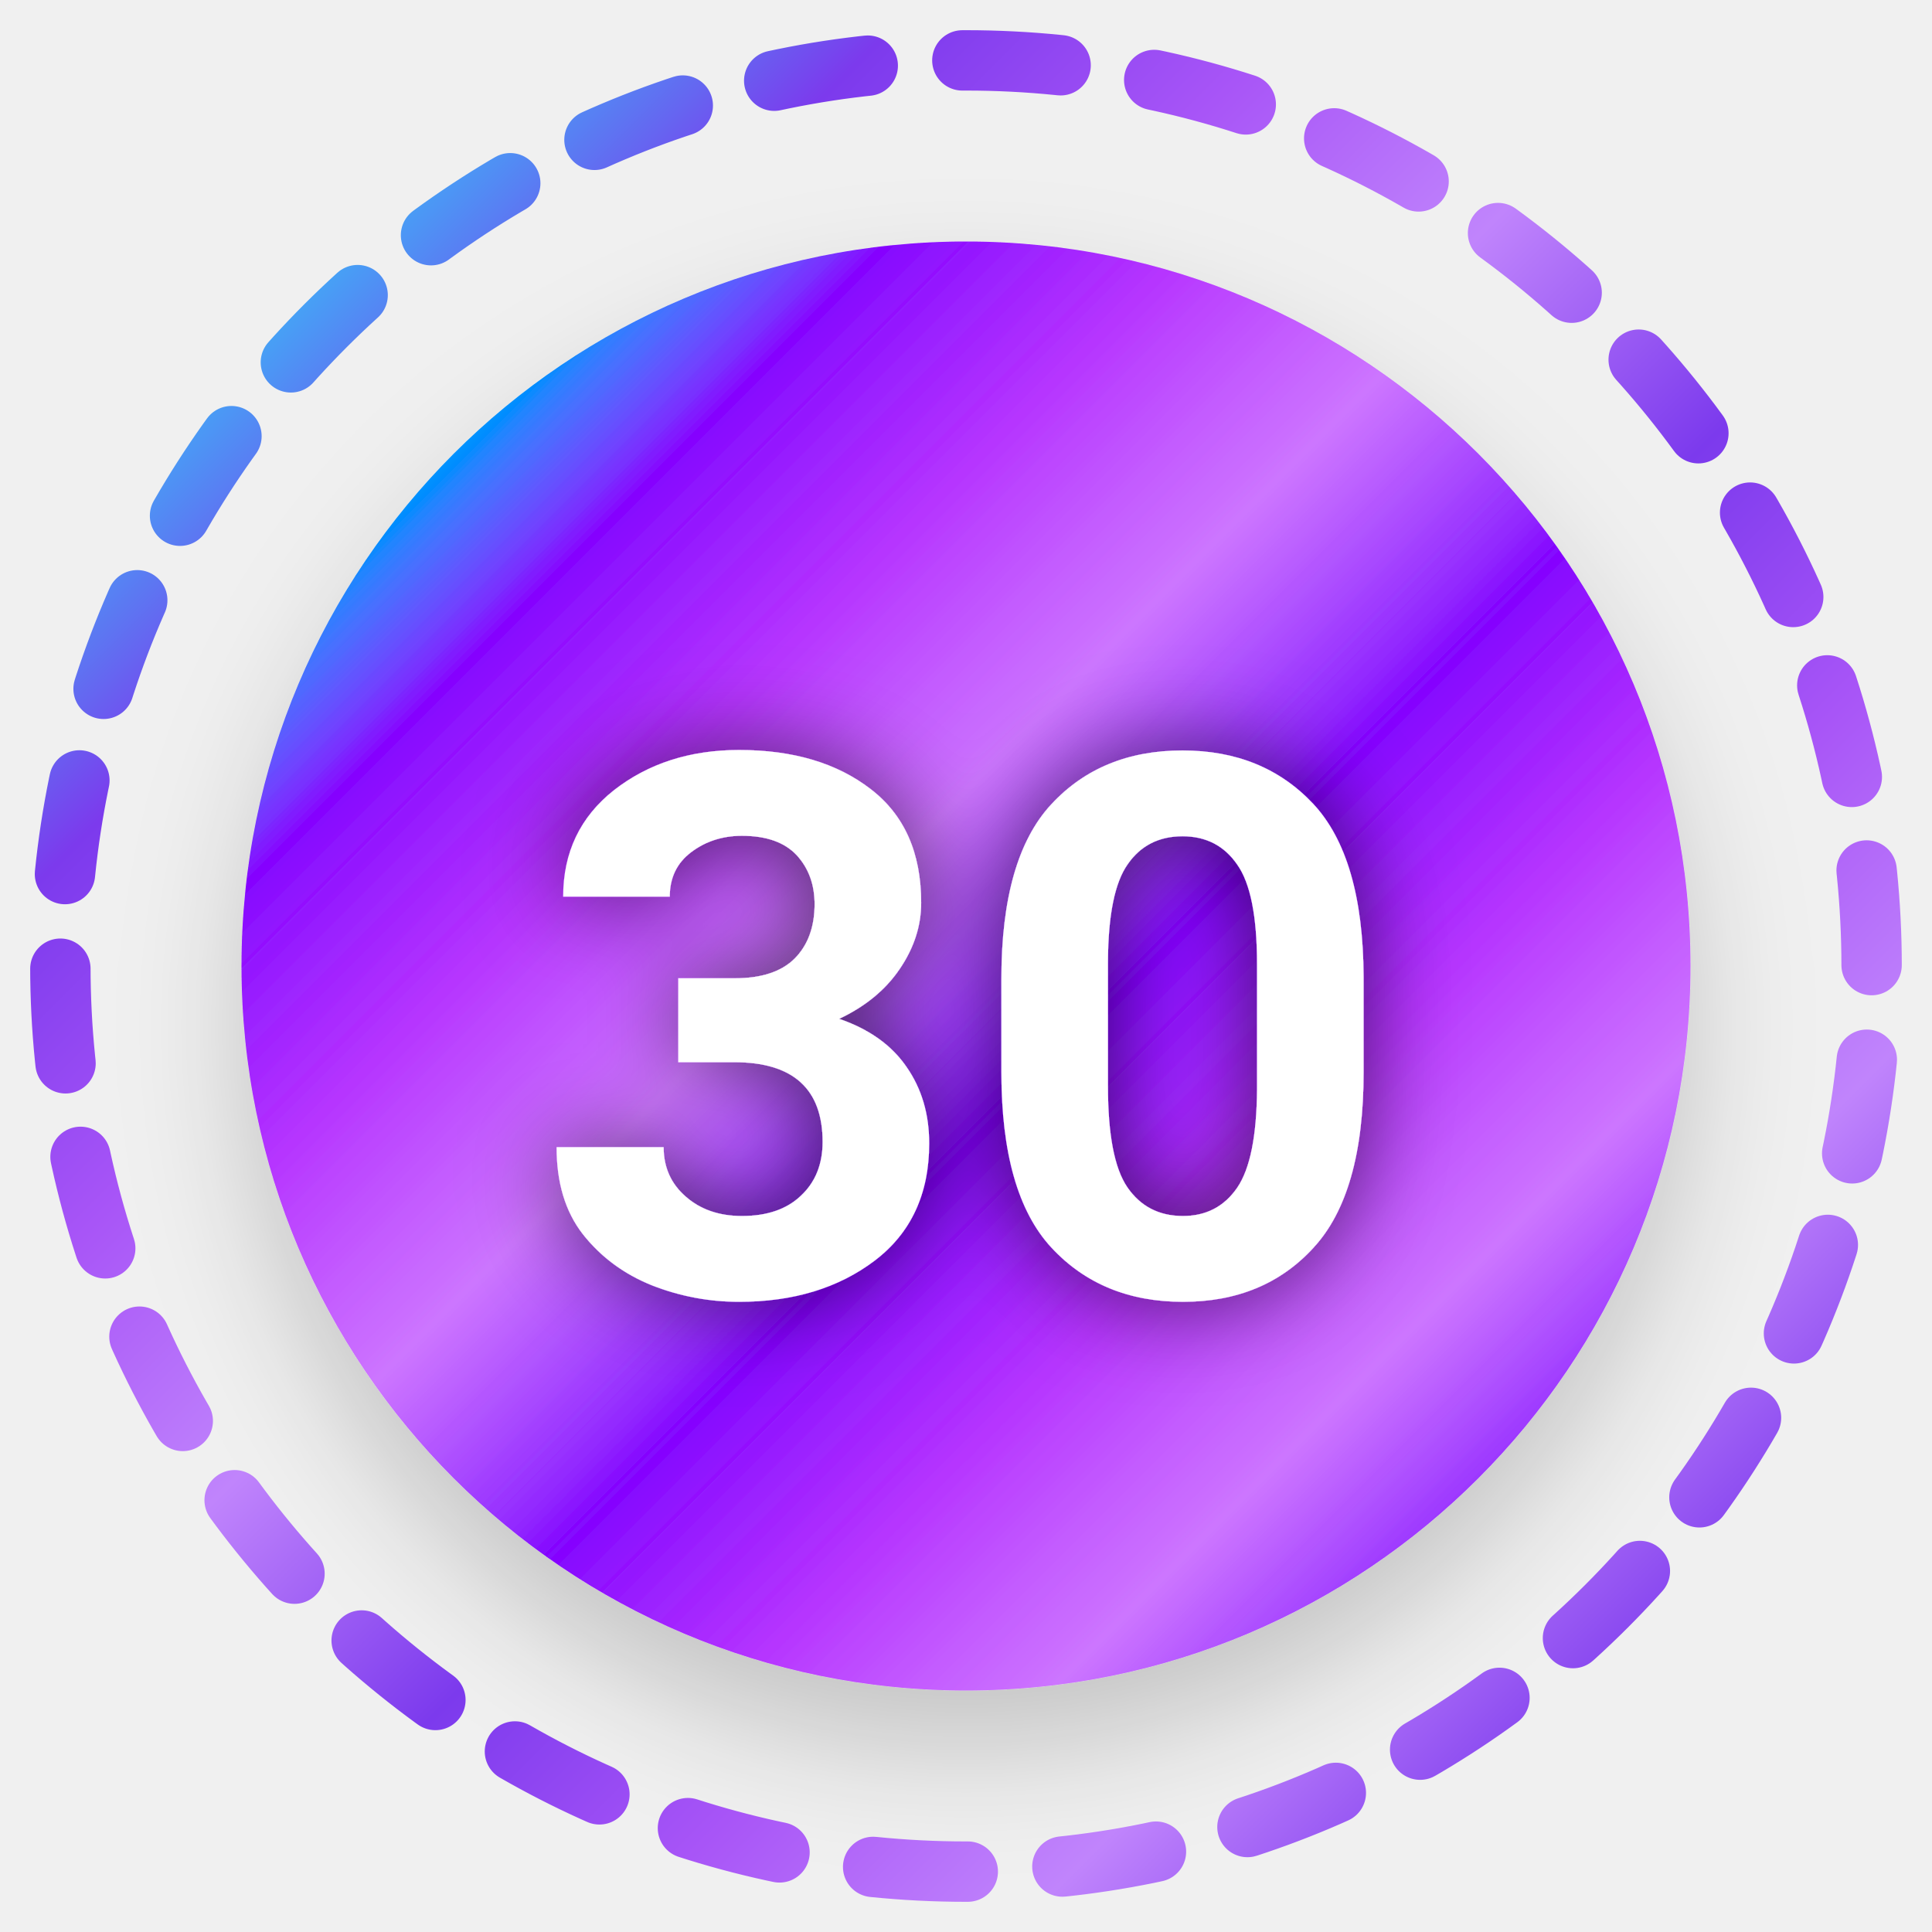
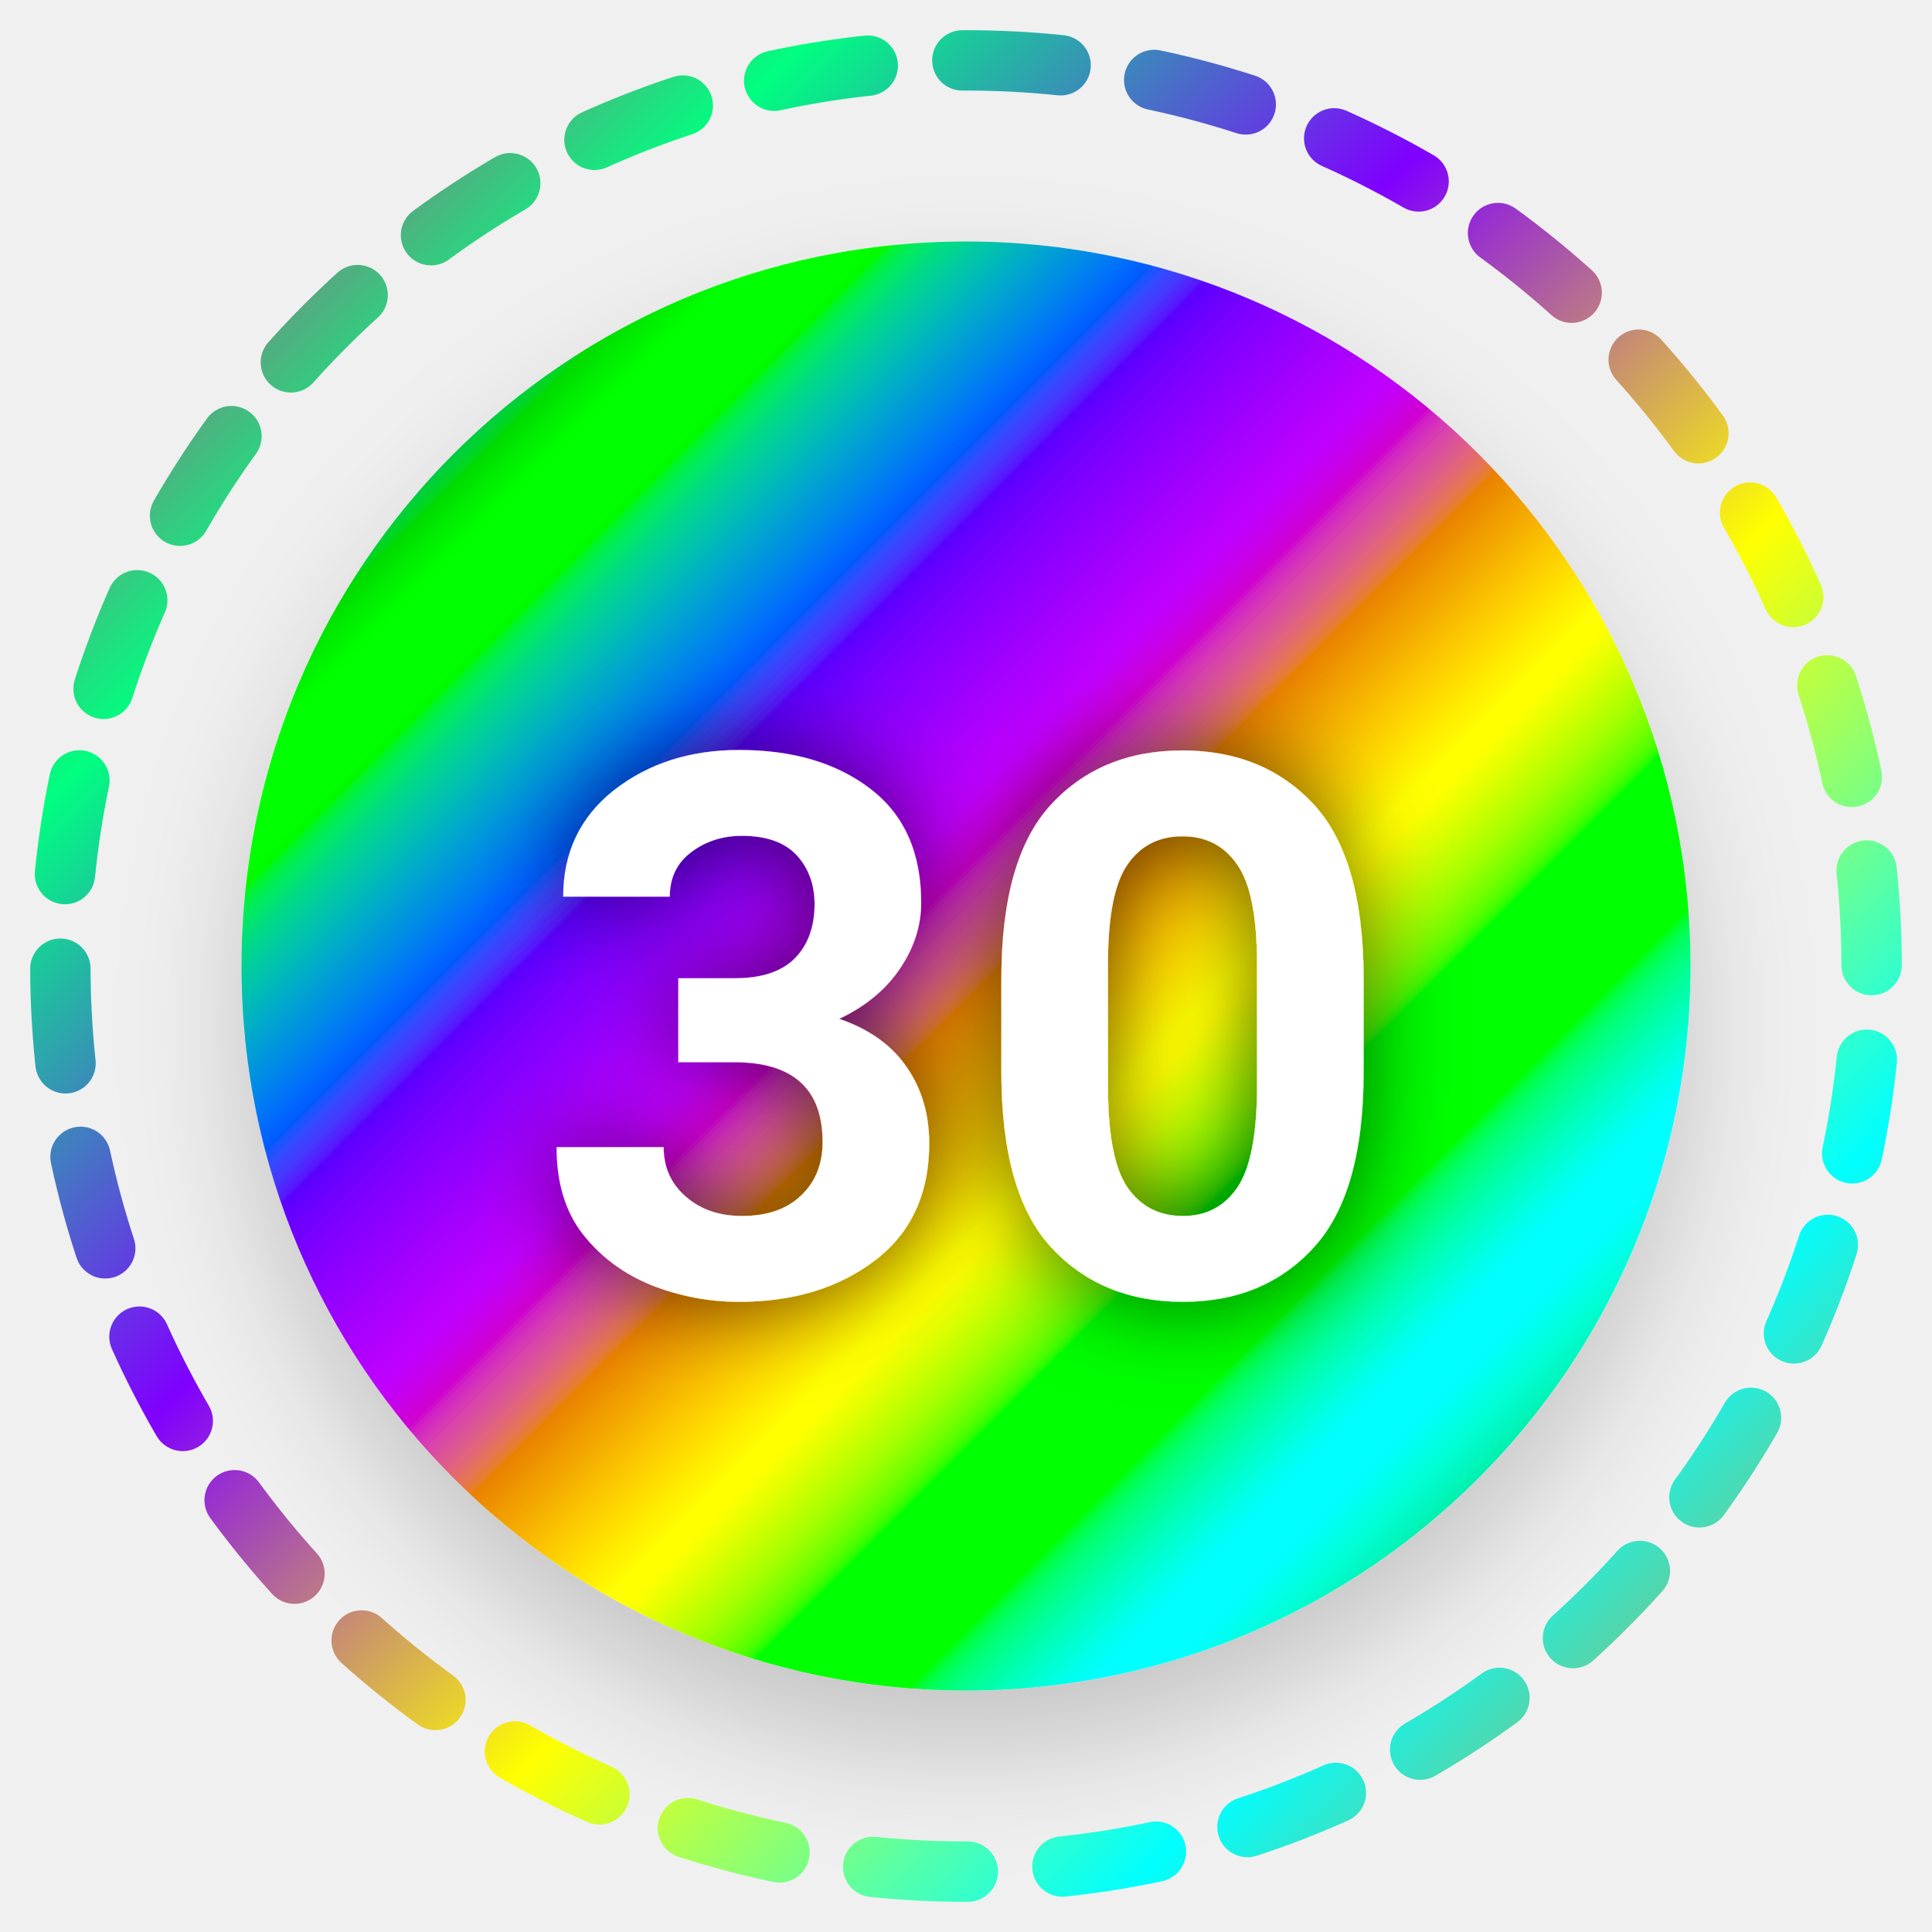
<svg xmlns="http://www.w3.org/2000/svg" width="64" height="64" viewBox="0 0 64 64" role="img" aria-label="Level 30">
  <defs>
    <linearGradient id="ring" x1="0" y1="0" x2="1" y2="1">
      <stop offset="0%" stop-color="#B87333" />
      <stop offset="100%" stop-color="#D18E52" />
    </linearGradient>
    <linearGradient id="inner" x1="0" y1="0" x2="1" y2="1">
-       <stop offset="0%" stop-color="#0891b2" />
-       <stop offset="11%" stop-color="#38bdf8" />
-       <stop offset="22%" stop-color="#7c3aed" />
-       <stop offset="33%" stop-color="#a855f7" />
-       <stop offset="44%" stop-color="#c084fc" />
-       <stop offset="56%" stop-color="#7c3aed" />
-       <stop offset="67%" stop-color="#a855f7" />
-       <stop offset="78%" stop-color="#c084fc" />
-       <stop offset="89%" stop-color="#7c3aed" />
-       <stop offset="100%" stop-color="#a855f7" />
+       <stop offset="0%" stop-color="#ff0080" />
+       <stop offset="20%" stop-color="#00ff80" />
+       <stop offset="40%" stop-color="#8000ff" />
+       <stop offset="60%" stop-color="#ffff00" />
+       <stop offset="80%" stop-color="#00ffff" />
+       <stop offset="100%" stop-color="#ff8000" />
    </linearGradient>
    <filter id="shadow" x="-20%" y="-20%" width="140%" height="140%">
      <feDropShadow dx="0" dy="2" stdDeviation="2" flood-color="#000" flood-opacity=".18" />
    </filter>
    <filter id="saturation" x="-20%" y="-20%" width="140%" height="140%">
-       <feColorMatrix type="saturate" values="1.45" />
+       <feColorMatrix type="saturate" values="2.0" />
    </filter>
    <filter id="text-shadow" x="-50%" y="-50%" width="200%" height="200%">
      <feDropShadow dx="0" dy="0" stdDeviation="1.5" flood-color="#000" flood-opacity="0.6" />
    </filter>
  </defs>
  <g filter="url(#shadow)">
    <circle cx="32" cy="32" r="24" fill="url(#inner)" filter="url(#saturation)" />
  </g>
  <text x="32" y="36" font-family="'Segoe UI', 'Roboto', 'Helvetica Neue', Arial, sans-serif" font-size="25" font-weight="700" text-anchor="middle" dominant-baseline="middle" fill="#ffffff" filter="url(#text-shadow)">30</text>
  <path d="M 32 2 A 30 30 0 1 1 31.999 2" fill="none" stroke="url(#inner)" stroke-width="2" stroke-linecap="round" stroke-dasharray="3.14 3.14" />
</svg>
